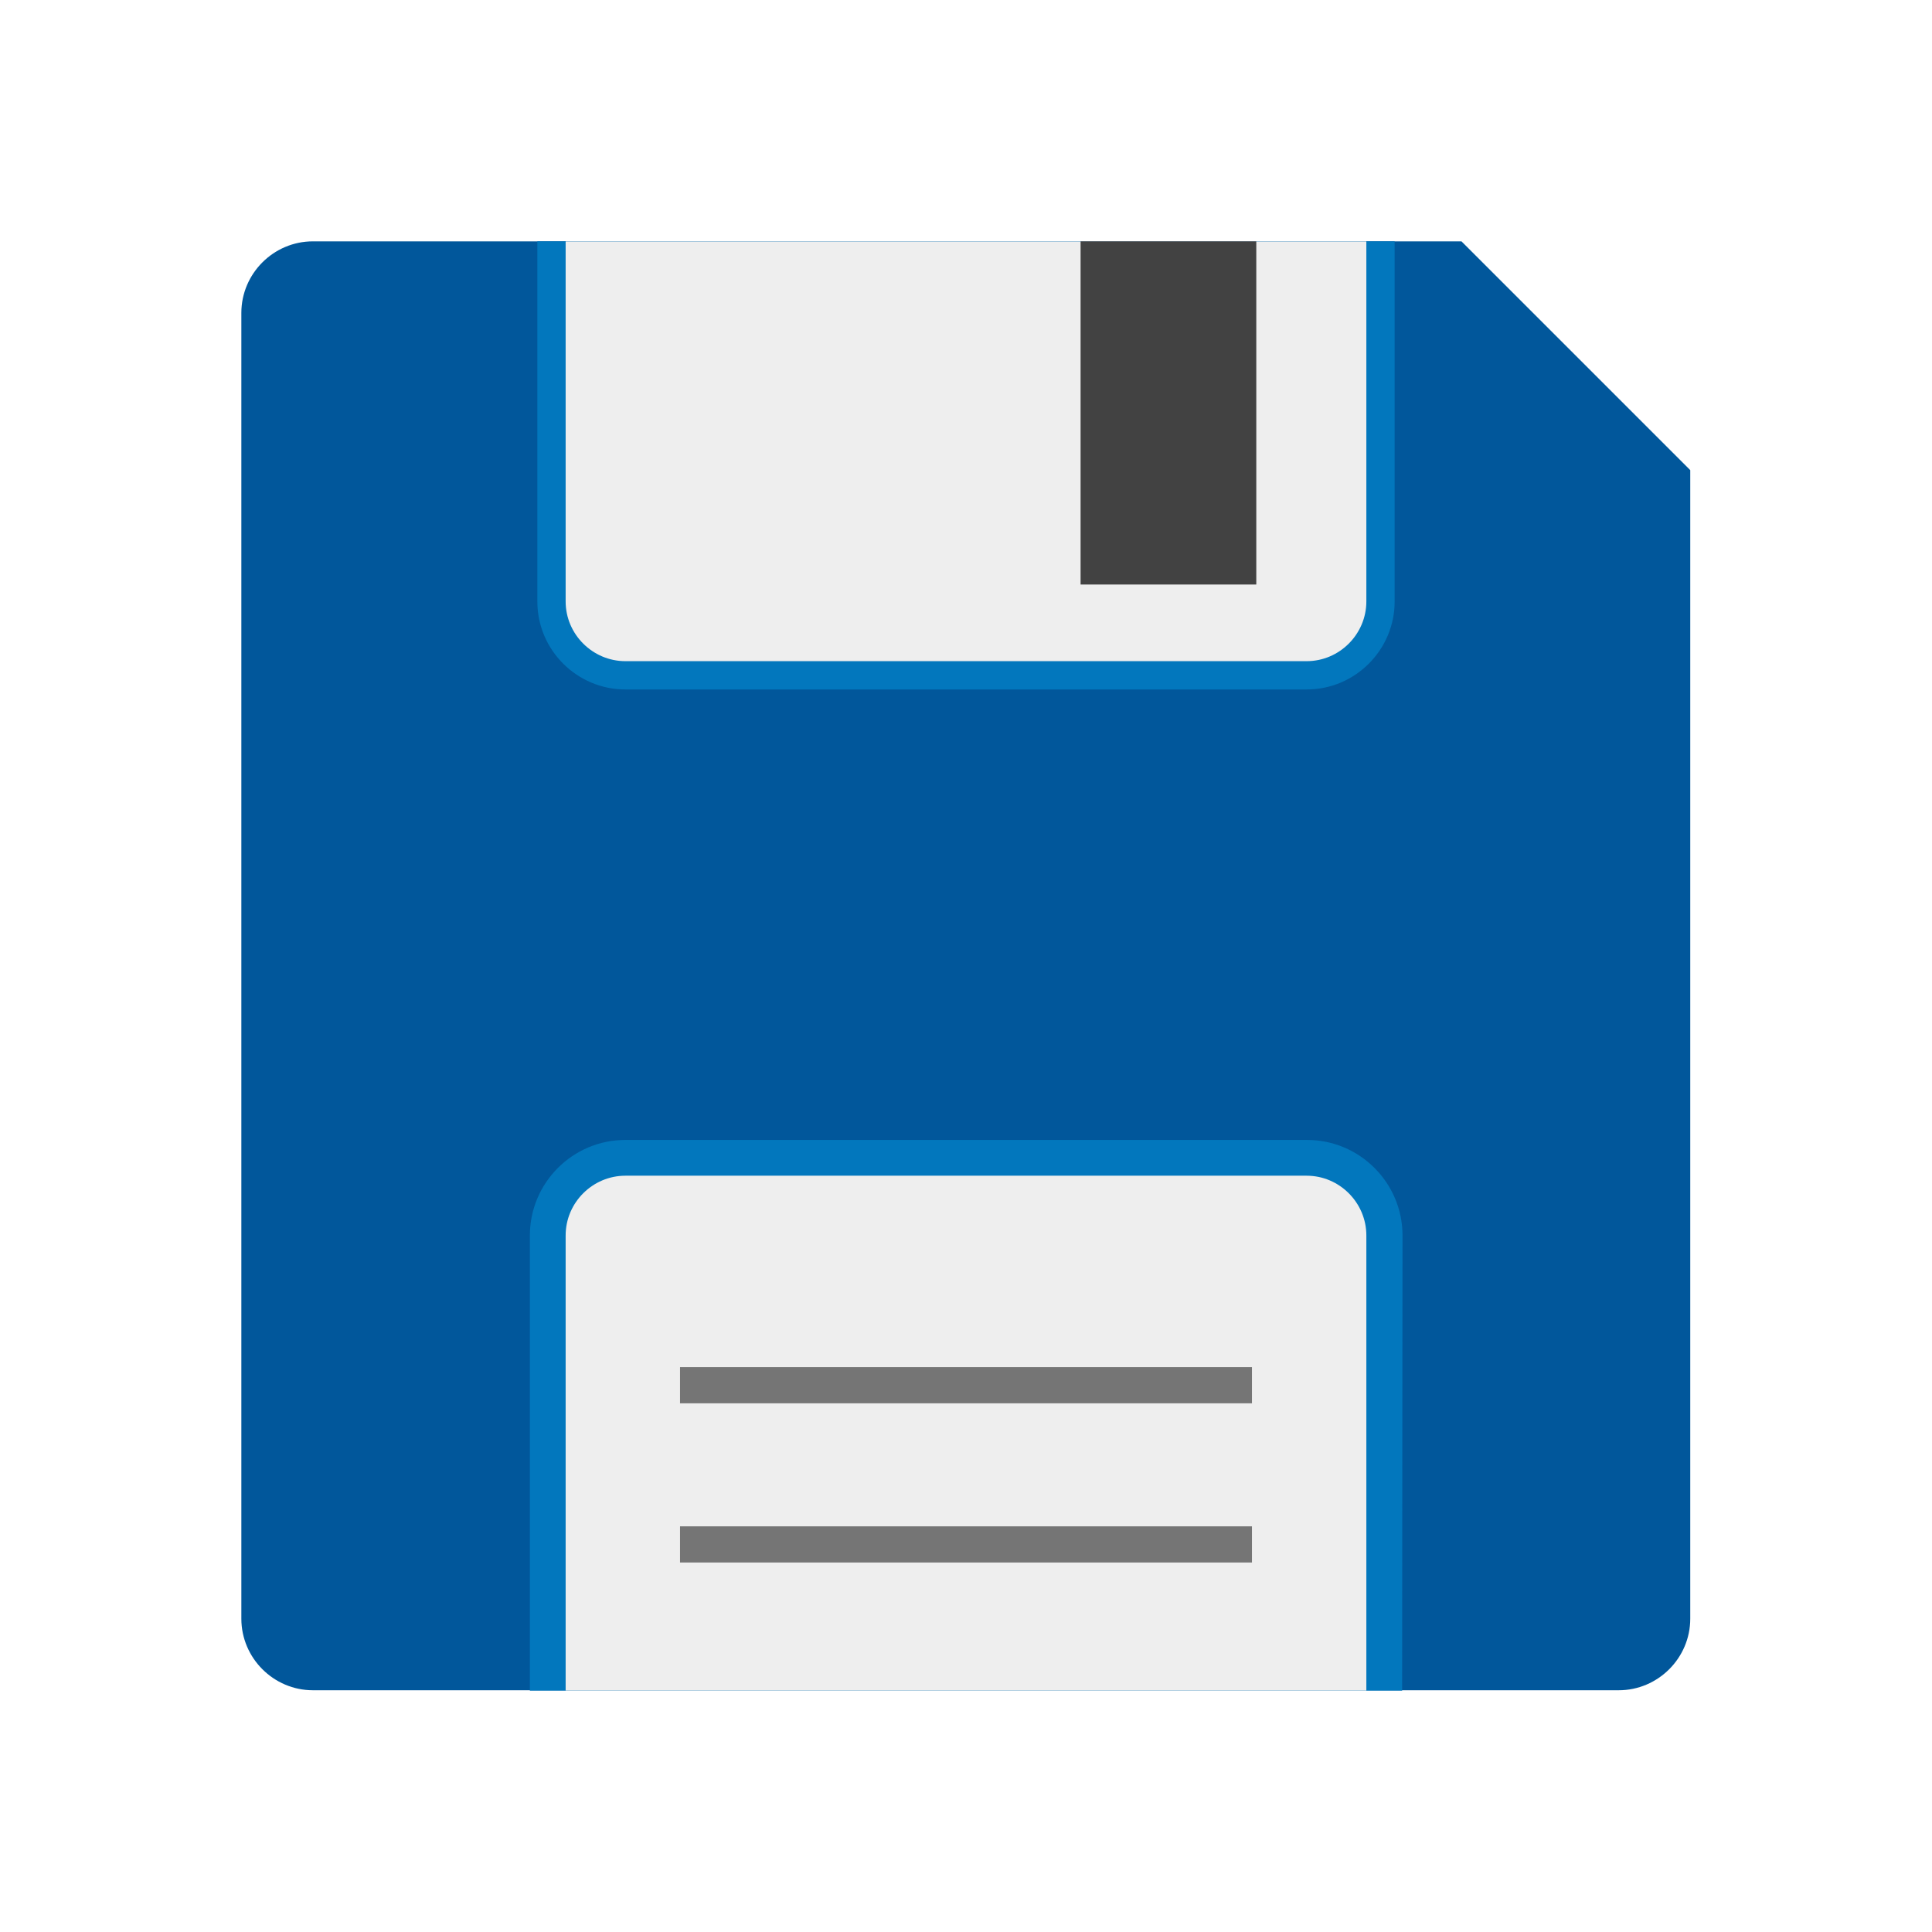
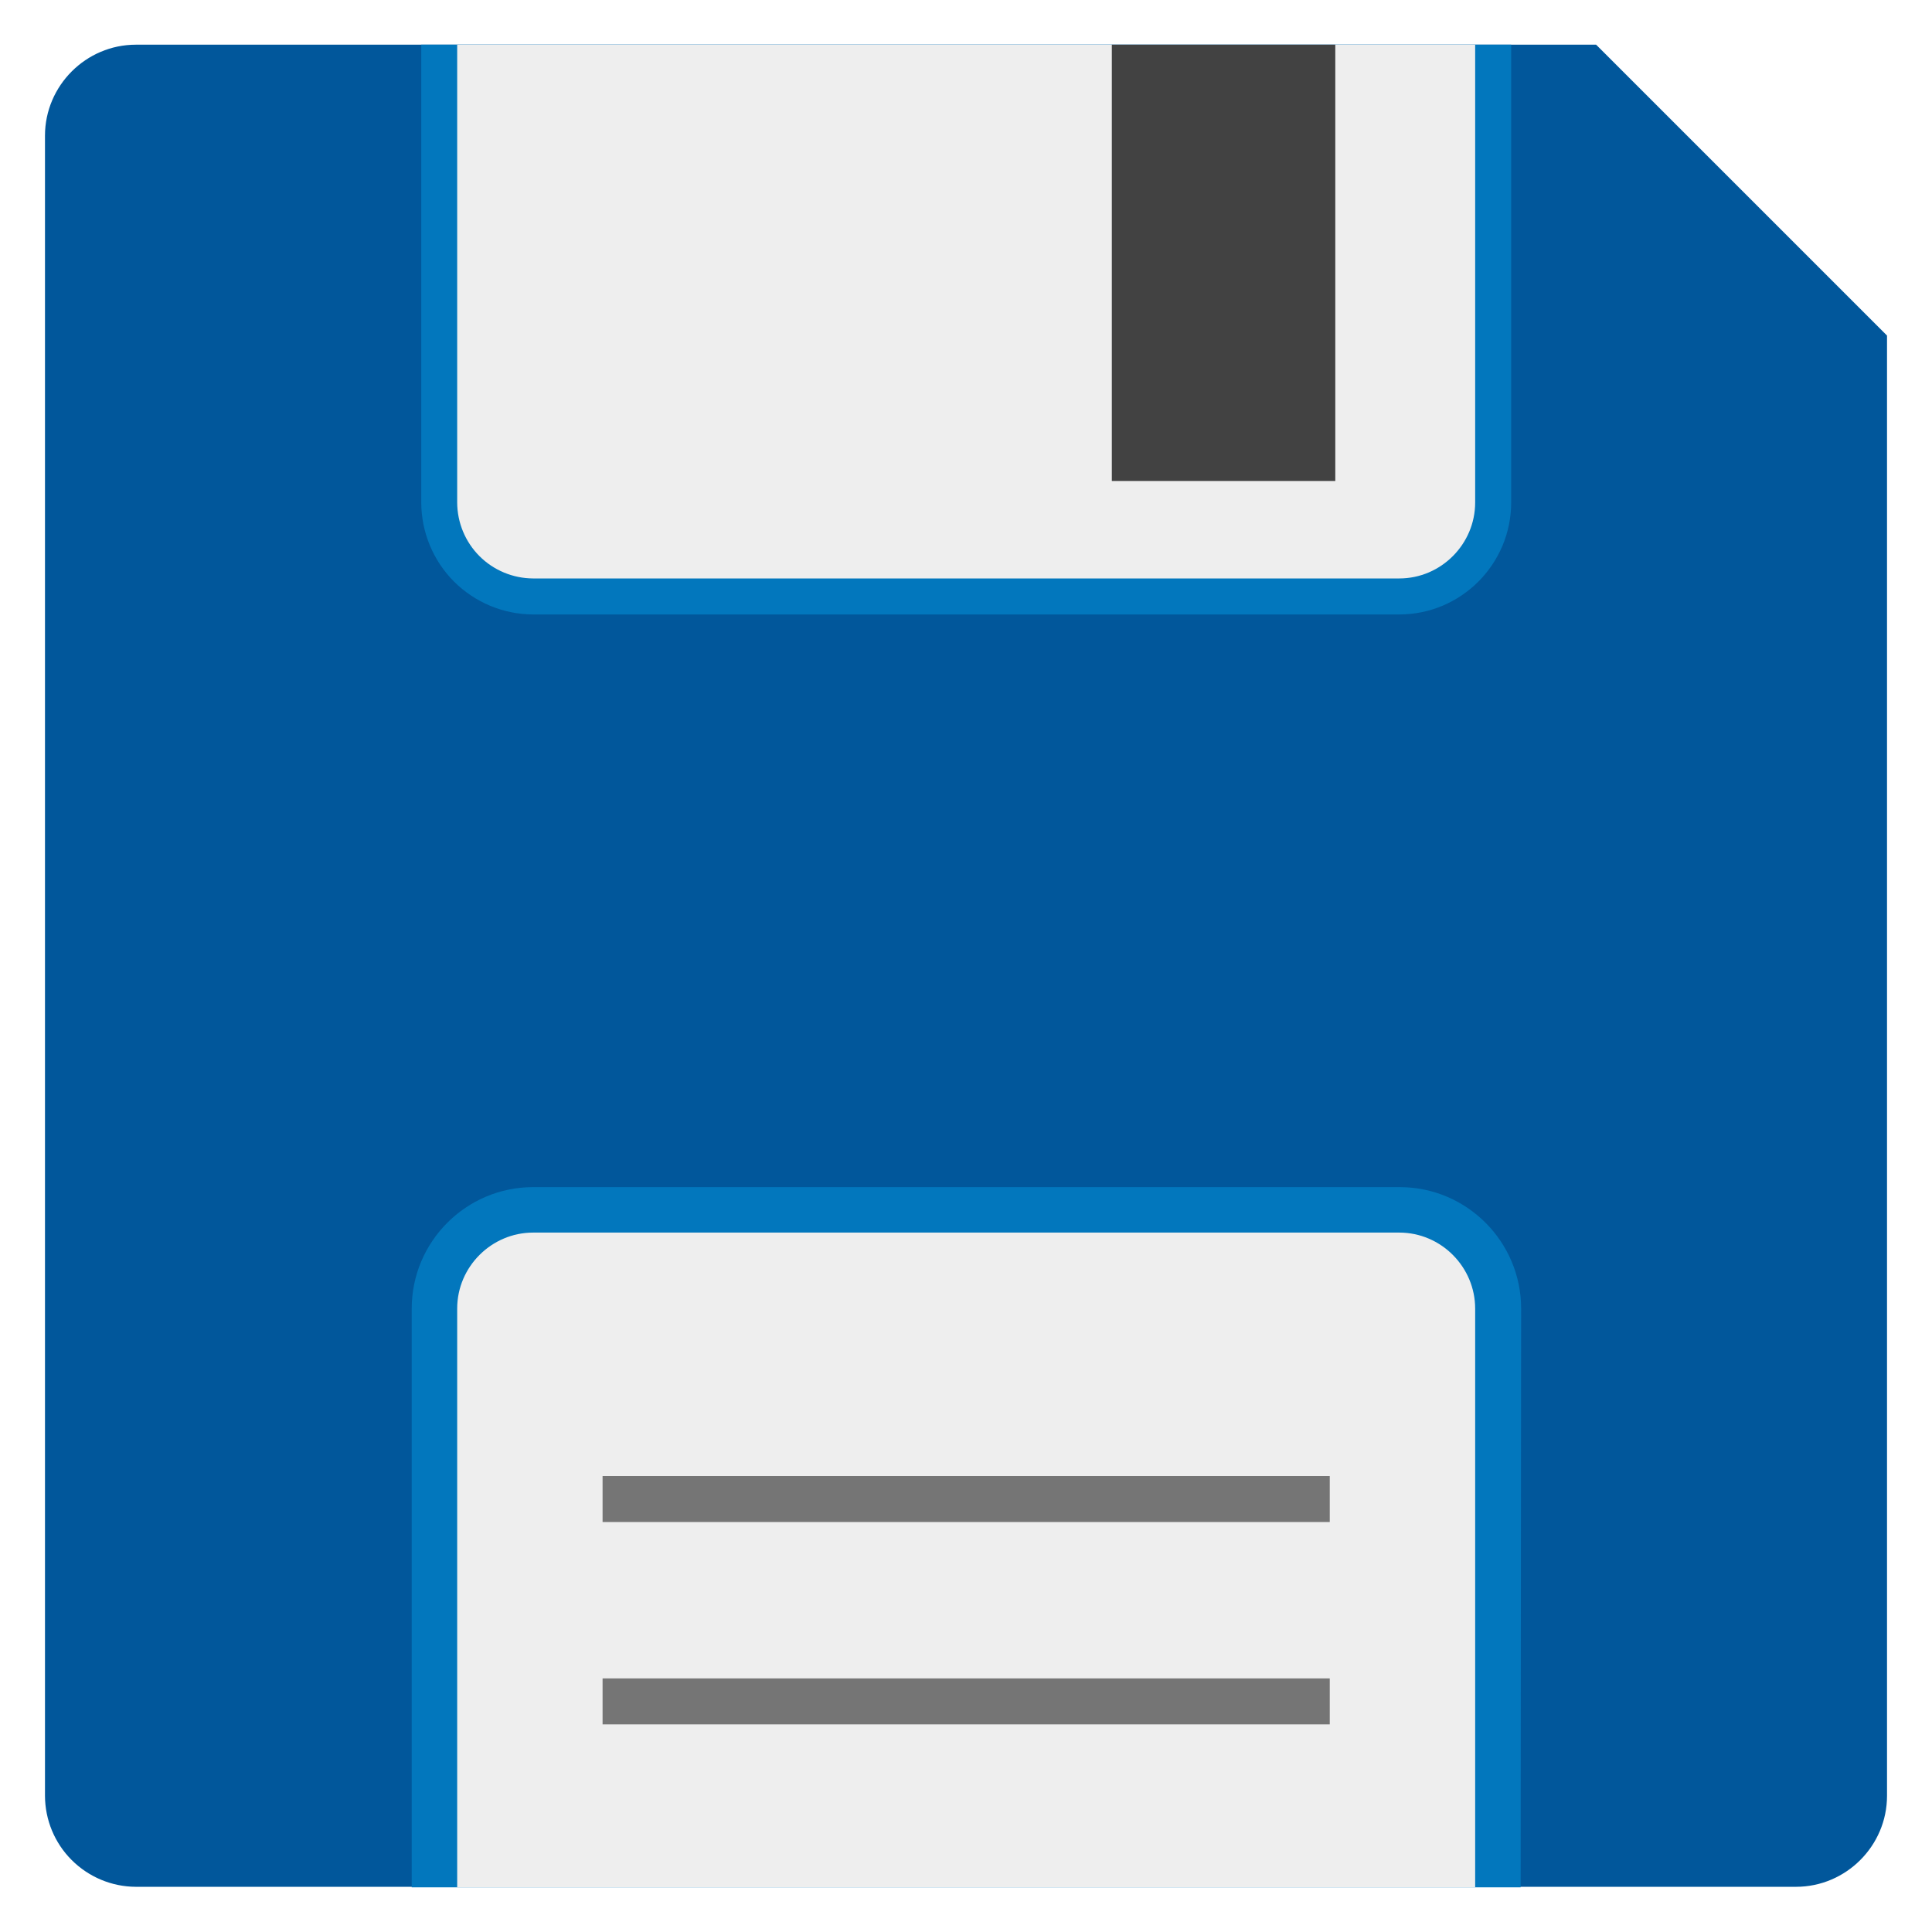
- <svg xmlns="http://www.w3.org/2000/svg" t="1645969588174" class="icon" viewBox="0 0 1024 1024" version="1.1" p-id="4449" width="32" height="32">
-   <defs>
-     <style type="text/css" />
-   </defs>
-   <path d="M165.84 127.922h608.775l121.255 121.255v608.775c0 20.834-17.084 37.918-37.918 37.918H165.84c-20.834 0-37.918-17.084-37.918-37.918V165.84c0-20.834 17.084-37.918 37.918-37.918z" fill="#01579B" p-id="4450" />
-   <path d="M284.803 127.922h454.393V318.763c0 25.626-20.834 46.669-46.669 46.669H331.472c-25.626 0-46.669-20.834-46.669-46.669V127.922zM743.155 896.078H280.845V654.818c0-27.918 22.709-50.627 50.627-50.627h361.265c27.918 0 50.627 22.709 50.627 50.627l-0.208 241.26z" fill="#0277BD" p-id="4451" />
-   <path d="M299.804 127.922h424.392V318.763c0 17.292-14.167 31.668-31.668 31.668H331.472c-17.292 0-31.668-14.167-31.668-31.668V127.922zM299.804 896.078h424.392V654.818c0-17.292-14.167-31.668-31.668-31.668H331.472c-17.292 0-31.668 14.167-31.668 31.668v241.26z" fill="#EEEEEE" p-id="4452" />
-   <path d="M572.732 127.922h93.129v181.882h-93.129z" fill="#424242" p-id="4453" />
-   <path d="M360.431 724.613h303.137v19.167H360.431zM360.431 808.991h303.137v19.167H360.431z" fill="#757575" p-id="4454" />
+ <svg xmlns="http://www.w3.org/2000/svg" width="22.32pt" height="22.32pt" viewBox="0 0 22.32 22.32">
+   <defs />
+   <path id="shape0" transform="matrix(0.9834838 0 0 0.9834838 0.519689 0.5162468)" fill="#01579b" stroke-opacity="0" stroke="#000000" stroke-width="0" stroke-linecap="square" stroke-linejoin="bevel" d="M1.067 0L18.221 0L21.638 3.417L21.638 20.57C21.638 21.158 21.156 21.639 20.569 21.639L1.067 21.639C0.784 21.638 0.513 21.524 0.313 21.324C0.113 21.124 0.001 20.853 0 20.57L1.11022e-16 1.069C1.11022e-16 0.482 0.481 0 1.068 0Z" />
+   <path id="shape1" transform="matrix(0.9834838 0 0 0.9834838 4.756537 0.5162468)" fill="#0277bd" stroke-opacity="0" stroke="#000000" stroke-width="0" stroke-linecap="square" stroke-linejoin="bevel" d="M0.112 0L12.915 0L12.915 5.378C12.915 6.1 12.328 6.693 11.6 6.693L1.426 6.693C1.078 6.692 0.744 6.553 0.497 6.307C0.251 6.061 0.113 5.726 0.112 5.378ZM13.026 21.645L0 21.645L0 14.847C0 14.06 0.64 13.42 1.426 13.42L11.606 13.42C12.392 13.42 13.032 14.06 13.032 14.847Z" />
+   <path id="shape2" transform="matrix(0.9834838 0 0 0.9834838 5.281717 0.5162468)" fill="#eeeeee" stroke-opacity="0" stroke="#000000" stroke-width="0" stroke-linecap="square" stroke-linejoin="bevel" d="M8.88178e-16 0L11.958 0L11.958 5.378C11.958 5.865 11.559 6.27 11.066 6.27L0.892 6.27C0.656 6.269 0.429 6.175 0.262 6.008C0.095 5.841 0.001 5.614 0 5.378ZM8.88178e-16 21.645L11.958 21.645L11.958 14.847C11.958 14.359 11.559 13.954 11.066 13.954L0.892 13.954C0.405 13.954 8.88178e-16 14.354 8.88178e-16 14.847Z" />
+   <path id="shape3" transform="matrix(0.9834838 0 0 0.9834838 12.84471 0.5162468)" fill="#424242" stroke-opacity="0" stroke="#000000" stroke-width="0" stroke-linecap="square" stroke-linejoin="bevel" d="M0 0L2.625 0L2.625 5.125L0 5.125Z" />
+   <path id="shape4" transform="matrix(0.9834838 0 0 0.9834838 6.961508 17.05254)" fill="#757575" stroke-opacity="0" stroke="#000000" stroke-width="0" stroke-linecap="square" stroke-linejoin="bevel" d="M0 0L8.542 0L8.542 0.54L0 0.54ZM0 2.377L8.542 2.377L8.542 2.917L0 2.917Z" />
</svg>
